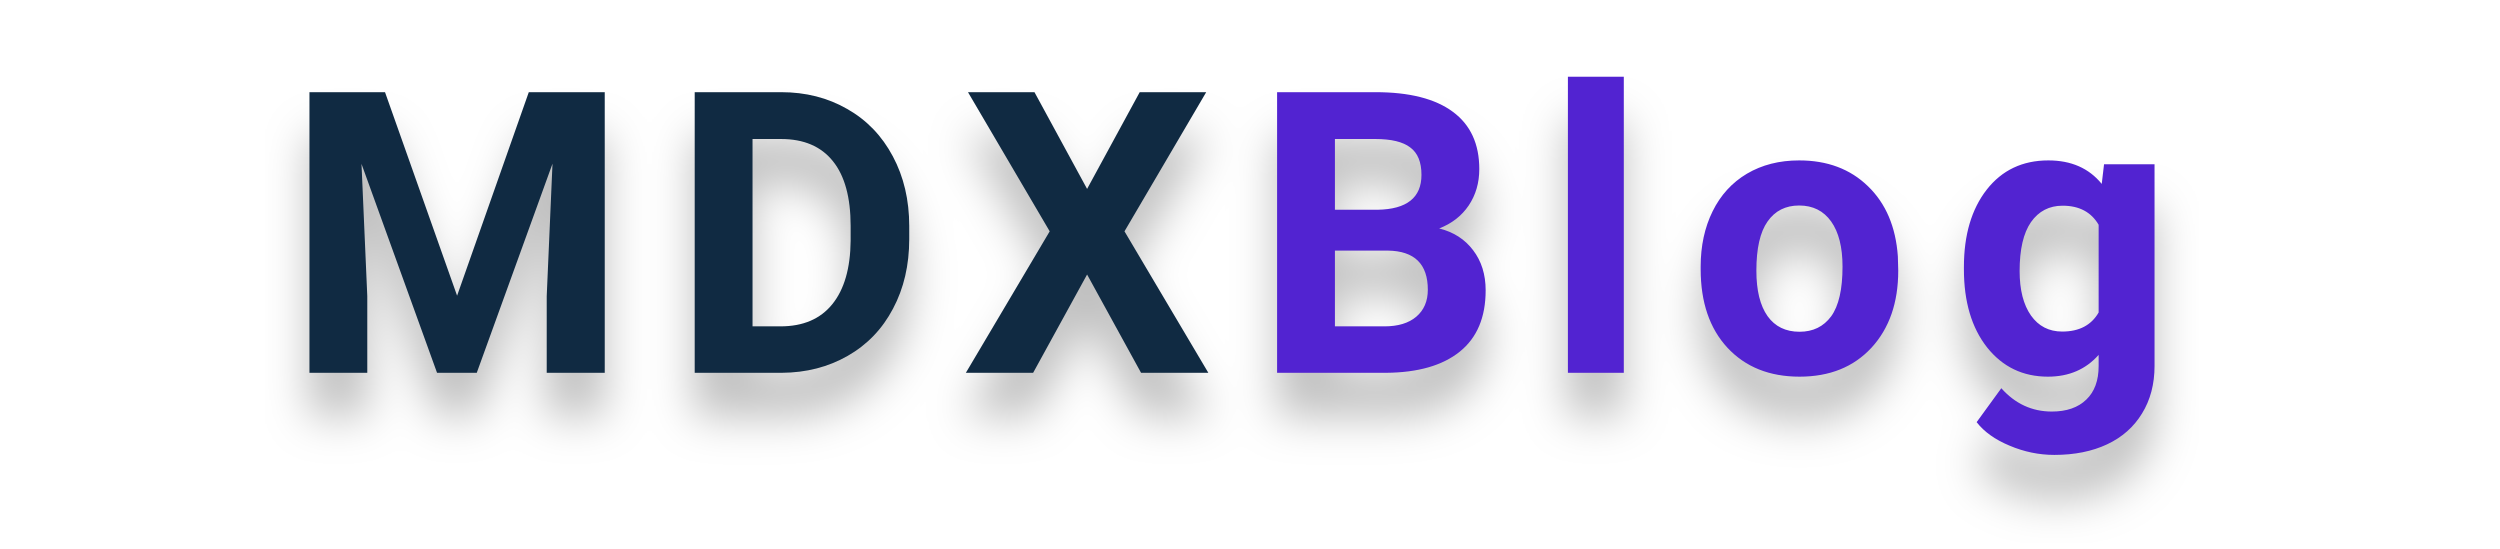
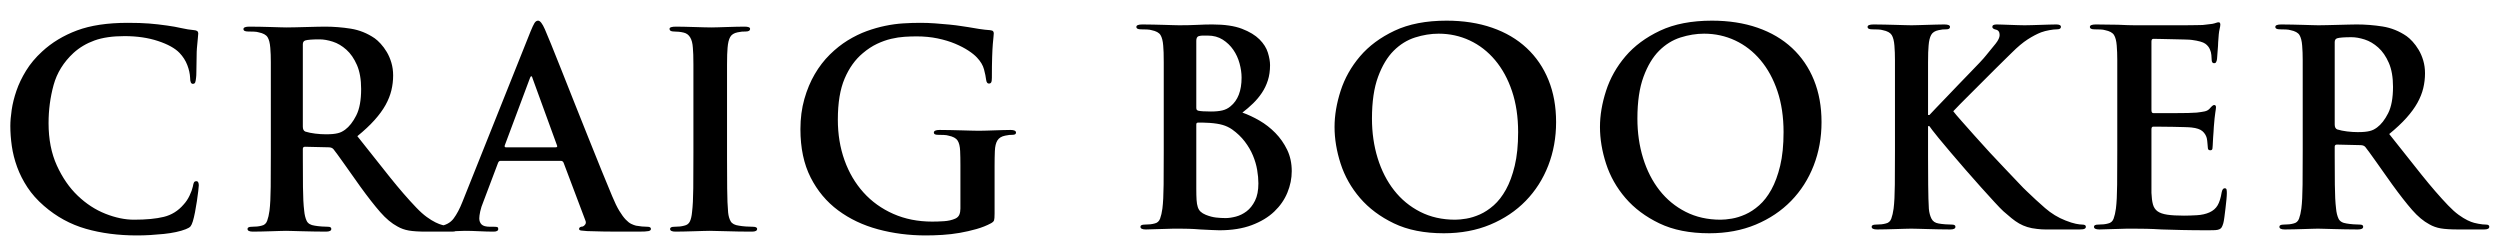
- <svg xmlns="http://www.w3.org/2000/svg" width="228" height="50" viewBox="0 0 228 50" fill="none">
-   <g filter="url(#filter0_d)">
-     <path d="M35.113 8.406L41.687 26.969L48.226 8.406H55.152V34H49.861V27.004L50.388 14.928L43.48 34H39.859L32.968 14.945L33.496 27.004V34H28.222V8.406H35.113ZM63.357 34V8.406H71.232C73.482 8.406 75.492 8.916 77.262 9.936C79.043 10.943 80.432 12.385 81.428 14.26C82.424 16.123 82.922 18.244 82.922 20.623V21.801C82.922 24.18 82.43 26.295 81.445 28.146C80.473 29.998 79.096 31.434 77.314 32.453C75.533 33.473 73.523 33.988 71.285 34H63.357ZM68.631 12.678V29.764H71.18C73.242 29.764 74.818 29.09 75.908 27.742C76.998 26.395 77.555 24.467 77.578 21.959V20.605C77.578 18.004 77.039 16.035 75.961 14.699C74.883 13.352 73.307 12.678 71.232 12.678H68.631ZM99.143 17.23L103.942 8.406H110.006L102.553 21.098L110.2 34H104.065L99.143 25.035L94.221 34H88.086L95.733 21.098L88.28 8.406H94.344L99.143 17.23Z" fill="#102A42" />
-     <path d="M116.471 34V8.406H125.436C128.542 8.406 130.897 9.004 132.503 10.199C134.108 11.383 134.911 13.123 134.911 15.42C134.911 16.674 134.589 17.781 133.944 18.742C133.3 19.691 132.403 20.389 131.255 20.834C132.567 21.162 133.598 21.824 134.348 22.82C135.11 23.816 135.491 25.035 135.491 26.477C135.491 28.938 134.706 30.801 133.136 32.066C131.565 33.332 129.327 33.977 126.421 34H116.471ZM121.745 22.855V29.764H126.263C127.505 29.764 128.471 29.471 129.163 28.885C129.866 28.287 130.218 27.467 130.218 26.424C130.218 24.08 129.005 22.891 126.579 22.855H121.745ZM121.745 19.129H125.647C128.307 19.082 129.638 18.021 129.638 15.947C129.638 14.787 129.298 13.955 128.618 13.451C127.95 12.935 126.889 12.678 125.436 12.678H121.745V19.129ZM148.091 34H142.993V7H148.091V34ZM155.101 24.314C155.101 22.428 155.464 20.746 156.191 19.27C156.918 17.793 157.961 16.65 159.32 15.842C160.691 15.033 162.279 14.629 164.084 14.629C166.65 14.629 168.742 15.414 170.359 16.984C171.988 18.555 172.896 20.688 173.084 23.383L173.119 24.684C173.119 27.602 172.304 29.945 170.675 31.715C169.046 33.473 166.861 34.352 164.119 34.352C161.377 34.352 159.185 33.473 157.545 31.715C155.916 29.957 155.101 27.566 155.101 24.543V24.314ZM160.181 24.684C160.181 26.488 160.521 27.871 161.201 28.832C161.88 29.781 162.853 30.256 164.119 30.256C165.349 30.256 166.31 29.787 167.002 28.85C167.693 27.9 168.039 26.389 168.039 24.314C168.039 22.545 167.693 21.174 167.002 20.201C166.31 19.229 165.337 18.742 164.084 18.742C162.841 18.742 161.88 19.229 161.201 20.201C160.521 21.162 160.181 22.656 160.181 24.684ZM179.109 24.35C179.109 21.432 179.801 19.082 181.184 17.301C182.578 15.52 184.453 14.629 186.809 14.629C188.895 14.629 190.518 15.344 191.678 16.773L191.889 14.98H196.494V33.367C196.494 35.031 196.113 36.478 195.352 37.709C194.602 38.94 193.541 39.877 192.17 40.522C190.799 41.166 189.193 41.488 187.354 41.488C185.959 41.488 184.6 41.207 183.275 40.645C181.951 40.094 180.949 39.379 180.27 38.5L182.52 35.406C183.785 36.824 185.32 37.533 187.125 37.533C188.473 37.533 189.521 37.17 190.271 36.443C191.021 35.728 191.396 34.709 191.396 33.385V32.365C190.225 33.69 188.684 34.352 186.773 34.352C184.488 34.352 182.637 33.461 181.219 31.68C179.812 29.887 179.109 27.514 179.109 24.561V24.35ZM184.189 24.719C184.189 26.441 184.535 27.795 185.227 28.779C185.918 29.752 186.867 30.238 188.074 30.238C189.621 30.238 190.729 29.658 191.396 28.498V20.5C190.717 19.34 189.621 18.76 188.109 18.76C186.891 18.76 185.93 19.258 185.227 20.254C184.535 21.25 184.189 22.738 184.189 24.719Z" fill="#5223D1" />
+ <svg xmlns="http://www.w3.org/2000/svg" width="242px" height="24px" viewBox="0 0 242 24" version="1.1">
+   <g id="Craig-Booker-Text-Logo" stroke="none" stroke-width="1" fill="none" fill-rule="evenodd">
+     <g id="Group-Copy-3" transform="translate(1, 2)" fill="#000000" fill-rule="nonzero">
+       <path d="M12.259,20.79 C12.679,20.79 13.112,20.777 13.558,20.751 C14.004,20.724 14.438,20.689 14.857,20.646 C15.277,20.602 15.671,20.541 16.039,20.462 C16.406,20.383 16.721,20.291 16.984,20.186 C17.211,20.099 17.364,20.007 17.443,19.911 C17.522,19.814 17.596,19.652 17.666,19.425 C17.736,19.198 17.806,18.904 17.876,18.546 C17.946,18.187 18.008,17.828 18.06,17.469 C18.113,17.111 18.156,16.787 18.191,16.498 C18.226,16.209 18.244,16.021 18.244,15.934 C18.244,15.829 18.226,15.737 18.191,15.658 C18.156,15.579 18.095,15.54 18.008,15.54 C17.902,15.54 17.828,15.575 17.784,15.645 C17.741,15.715 17.701,15.855 17.666,16.065 C17.614,16.31 17.509,16.599 17.351,16.931 C17.194,17.264 17.001,17.552 16.774,17.797 C16.249,18.41 15.61,18.808 14.857,18.992 C14.105,19.176 13.143,19.267 11.97,19.267 C11.095,19.267 10.172,19.075 9.201,18.69 C8.229,18.305 7.337,17.723 6.523,16.944 C5.709,16.166 5.036,15.19 4.502,14.018 C3.968,12.845 3.701,11.48 3.701,9.922 C3.701,8.645 3.863,7.416 4.187,6.234 C4.511,5.053 5.154,4.016 6.116,3.124 C6.694,2.599 7.372,2.196 8.151,1.916 C8.929,1.636 9.896,1.496 11.051,1.496 C12.259,1.496 13.339,1.654 14.293,1.969 C15.247,2.284 15.943,2.669 16.38,3.124 C16.712,3.474 16.962,3.863 17.128,4.292 C17.294,4.721 17.386,5.136 17.404,5.539 C17.404,5.924 17.491,6.116 17.666,6.116 C17.789,6.116 17.867,6.064 17.902,5.959 C17.938,5.854 17.964,5.705 17.981,5.513 C17.999,5.39 18.008,5.215 18.008,4.987 C18.008,4.742 18.012,4.489 18.021,4.226 C18.029,3.964 18.034,3.692 18.034,3.413 C18.034,3.132 18.043,2.888 18.06,2.678 C18.095,2.223 18.126,1.894 18.152,1.693 C18.178,1.492 18.191,1.339 18.191,1.234 C18.191,1.041 18.06,0.936 17.797,0.919 C17.395,0.884 16.984,0.818 16.564,0.722 C16.144,0.626 15.68,0.542 15.172,0.472 C14.56,0.385 13.978,0.319 13.427,0.276 C12.876,0.232 12.189,0.21 11.366,0.21 C9.406,0.21 7.77,0.455 6.457,0.945 C5.145,1.435 4.016,2.118 3.071,2.993 C2.441,3.57 1.925,4.187 1.522,4.843 C1.12,5.499 0.809,6.147 0.591,6.786 C0.372,7.424 0.219,8.041 0.131,8.636 C0.044,9.231 0,9.748 0,10.185 C0,10.815 0.048,11.467 0.144,12.141 C0.241,12.814 0.411,13.488 0.656,14.162 C0.901,14.836 1.234,15.492 1.654,16.131 C2.074,16.769 2.607,17.369 3.255,17.929 C4.463,18.979 5.814,19.718 7.311,20.147 C8.807,20.576 10.456,20.79 12.259,20.79 Z M42.778,20.422 C43.111,20.422 43.277,20.335 43.277,20.16 C43.277,20.02 43.172,19.95 42.962,19.95 C42.752,19.95 42.507,19.924 42.227,19.871 C42.122,19.854 41.982,19.823 41.807,19.779 C41.632,19.736 41.417,19.652 41.164,19.53 C40.91,19.407 40.626,19.233 40.311,19.005 C39.996,18.777 39.654,18.471 39.287,18.086 C38.499,17.264 37.646,16.279 36.727,15.133 C35.809,13.987 34.763,12.67 33.591,11.182 C34.256,10.64 34.811,10.119 35.257,9.621 C35.704,9.122 36.058,8.636 36.321,8.164 C36.583,7.691 36.771,7.219 36.885,6.746 C36.999,6.274 37.056,5.793 37.056,5.303 C37.056,4.865 36.999,4.454 36.885,4.069 C36.771,3.684 36.622,3.338 36.439,3.032 C36.255,2.726 36.058,2.459 35.848,2.231 C35.638,2.004 35.446,1.829 35.271,1.706 C34.553,1.216 33.779,0.906 32.947,0.774 C32.116,0.643 31.281,0.578 30.441,0.578 C30.231,0.578 29.964,0.582 29.64,0.591 C29.316,0.599 28.975,0.608 28.616,0.617 C28.257,0.626 27.912,0.634 27.579,0.643 C27.247,0.652 26.967,0.656 26.739,0.656 C26.599,0.656 26.398,0.652 26.136,0.643 C25.873,0.634 25.58,0.626 25.256,0.617 C24.932,0.608 24.587,0.599 24.219,0.591 C23.852,0.582 23.493,0.578 23.143,0.578 C22.758,0.578 22.566,0.656 22.566,0.814 C22.566,0.971 22.714,1.05 23.012,1.05 C23.204,1.05 23.397,1.054 23.589,1.063 C23.782,1.072 23.931,1.094 24.036,1.129 C24.473,1.216 24.762,1.374 24.902,1.601 C25.042,1.829 25.129,2.17 25.164,2.625 C25.182,2.835 25.195,3.058 25.204,3.294 C25.211,3.483 25.215,3.726 25.216,4.021 L25.217,12.81 C25.217,14.018 25.212,15.111 25.204,16.091 C25.195,17.071 25.156,17.841 25.086,18.401 C25.033,18.786 24.959,19.11 24.862,19.372 C24.766,19.635 24.587,19.793 24.324,19.845 C24.202,19.88 24.062,19.906 23.904,19.924 C23.747,19.941 23.572,19.95 23.379,19.95 C23.099,19.95 22.959,20.02 22.959,20.16 C22.959,20.335 23.134,20.422 23.484,20.422 C23.747,20.422 24.04,20.418 24.364,20.409 C24.687,20.401 24.998,20.392 25.296,20.383 C25.593,20.374 25.869,20.366 26.122,20.357 C26.376,20.348 26.564,20.344 26.687,20.344 C26.792,20.344 26.98,20.348 27.251,20.357 C27.522,20.366 27.837,20.374 28.196,20.383 C28.555,20.392 28.94,20.401 29.351,20.409 C29.762,20.418 30.161,20.422 30.546,20.422 C30.896,20.422 31.071,20.335 31.071,20.16 C31.071,20.02 30.966,19.95 30.756,19.95 C30.598,19.95 30.392,19.941 30.139,19.924 C29.885,19.906 29.662,19.88 29.469,19.845 C29.067,19.793 28.804,19.635 28.682,19.372 C28.559,19.11 28.481,18.786 28.446,18.401 C28.376,17.841 28.336,17.071 28.327,16.091 C28.32,15.251 28.316,14.321 28.315,13.301 L28.314,12.416 C28.314,12.276 28.384,12.206 28.524,12.206 L30.808,12.259 C31.018,12.259 31.176,12.32 31.281,12.443 C31.368,12.547 31.504,12.727 31.687,12.981 C31.871,13.234 32.081,13.527 32.317,13.86 C32.554,14.193 32.807,14.551 33.079,14.936 C33.35,15.321 33.617,15.697 33.879,16.065 C34.614,17.08 35.257,17.902 35.809,18.532 C36.36,19.163 36.916,19.626 37.476,19.924 C37.808,20.116 38.176,20.247 38.578,20.317 C38.981,20.387 39.549,20.422 40.284,20.422 L42.778,20.422 Z M30.546,10.999 C30.213,10.999 29.867,10.977 29.509,10.933 C29.15,10.889 28.831,10.824 28.551,10.736 C28.393,10.666 28.314,10.509 28.314,10.264 L28.314,2.284 C28.314,2.091 28.393,1.969 28.551,1.916 C28.778,1.846 29.242,1.811 29.942,1.811 C30.327,1.811 30.751,1.886 31.215,2.034 C31.679,2.183 32.116,2.441 32.527,2.809 C32.939,3.176 33.28,3.671 33.551,4.292 C33.822,4.913 33.958,5.688 33.958,6.615 C33.958,7.7 33.801,8.553 33.486,9.174 C33.171,9.796 32.812,10.255 32.409,10.553 C32.287,10.64 32.173,10.71 32.068,10.762 C31.963,10.815 31.841,10.859 31.701,10.894 C31.561,10.929 31.399,10.955 31.215,10.973 C31.031,10.99 30.808,10.999 30.546,10.999 Z M60.802,20.422 C61.292,20.422 61.616,20.405 61.774,20.37 C61.931,20.335 62.01,20.265 62.01,20.16 C62.01,20.02 61.896,19.95 61.669,19.95 C61.511,19.95 61.336,19.941 61.144,19.924 C60.951,19.906 60.759,19.88 60.566,19.845 C60.426,19.81 60.273,19.753 60.107,19.674 C59.94,19.596 59.761,19.456 59.569,19.254 C59.376,19.053 59.17,18.773 58.952,18.414 C58.733,18.056 58.501,17.579 58.256,16.984 C57.976,16.319 57.635,15.492 57.232,14.503 C56.83,13.514 56.405,12.46 55.959,11.34 C55.513,10.22 55.062,9.091 54.607,7.954 C54.152,6.816 53.732,5.758 53.347,4.777 C52.962,3.797 52.625,2.958 52.337,2.257 C52.048,1.558 51.851,1.085 51.746,0.84 C51.501,0.28 51.282,0 51.09,0 C50.95,0 50.832,0.079 50.735,0.236 C50.639,0.394 50.512,0.665 50.355,1.05 L43.766,17.535 C43.504,18.2 43.219,18.738 42.913,19.149 C42.607,19.561 42.147,19.81 41.535,19.898 C41.43,19.915 41.299,19.928 41.141,19.937 C40.984,19.946 40.844,19.95 40.721,19.95 C40.511,19.95 40.406,20.02 40.406,20.16 C40.406,20.335 40.572,20.422 40.905,20.422 C41.237,20.422 41.574,20.418 41.915,20.409 C42.257,20.401 42.572,20.392 42.86,20.383 C43.149,20.374 43.394,20.366 43.595,20.357 C43.797,20.348 43.932,20.344 44.002,20.344 C44.405,20.344 44.864,20.357 45.38,20.383 C45.897,20.409 46.365,20.422 46.785,20.422 C47.082,20.422 47.231,20.335 47.231,20.16 C47.231,20.073 47.205,20.016 47.152,19.989 C47.1,19.963 46.995,19.95 46.837,19.95 L46.444,19.95 C46.041,19.95 45.765,19.876 45.617,19.727 C45.468,19.578 45.394,19.381 45.394,19.136 C45.394,18.979 45.424,18.756 45.485,18.467 C45.547,18.178 45.647,17.867 45.787,17.535 L47.205,13.781 C47.257,13.641 47.336,13.571 47.441,13.571 L53.295,13.571 C53.417,13.571 53.505,13.633 53.557,13.755 L55.657,19.32 C55.727,19.477 55.727,19.609 55.657,19.714 C55.587,19.819 55.509,19.889 55.421,19.924 C55.176,19.941 55.054,20.02 55.054,20.16 C55.054,20.247 55.124,20.3 55.264,20.317 C55.404,20.335 55.596,20.352 55.841,20.37 C56.891,20.405 57.862,20.422 58.755,20.422 L60.802,20.422 L60.802,20.422 Z M52.796,12.259 L47.966,12.259 C47.861,12.259 47.826,12.197 47.861,12.075 L50.276,5.617 C50.294,5.565 50.315,5.513 50.342,5.46 C50.368,5.407 50.399,5.381 50.434,5.381 C50.469,5.381 50.495,5.407 50.512,5.46 C50.53,5.513 50.547,5.565 50.565,5.617 L52.927,12.101 C52.962,12.206 52.919,12.259 52.796,12.259 Z M71.792,20.422 C72.124,20.422 72.29,20.335 72.29,20.16 C72.29,20.02 72.15,19.95 71.87,19.95 C71.678,19.95 71.455,19.941 71.201,19.924 C70.947,19.906 70.724,19.88 70.532,19.845 C70.129,19.793 69.862,19.652 69.731,19.425 C69.6,19.198 69.517,18.909 69.482,18.559 C69.429,17.999 69.399,17.22 69.39,16.223 C69.382,15.367 69.378,14.41 69.377,13.349 L69.377,4.253 C69.377,3.85 69.381,3.531 69.39,3.294 C69.399,3.058 69.412,2.835 69.429,2.625 C69.464,2.17 69.547,1.824 69.679,1.588 C69.81,1.352 70.05,1.199 70.4,1.129 C70.558,1.094 70.694,1.072 70.807,1.063 C70.921,1.054 71.048,1.05 71.188,1.05 C71.468,1.05 71.608,0.963 71.608,0.787 C71.608,0.647 71.424,0.578 71.057,0.578 C70.812,0.578 70.536,0.582 70.23,0.591 C69.924,0.599 69.622,0.608 69.324,0.617 C69.027,0.626 68.747,0.634 68.484,0.643 C68.222,0.652 68.012,0.656 67.854,0.656 C67.662,0.656 67.421,0.652 67.132,0.643 C66.844,0.634 66.542,0.626 66.227,0.617 C65.912,0.608 65.597,0.599 65.282,0.591 C64.967,0.582 64.687,0.578 64.442,0.578 C64.022,0.578 63.812,0.647 63.812,0.787 C63.812,0.963 63.952,1.05 64.232,1.05 C64.389,1.05 64.551,1.059 64.717,1.076 C64.884,1.094 65.037,1.12 65.177,1.155 C65.719,1.278 66.017,1.768 66.069,2.625 C66.087,2.835 66.1,3.058 66.109,3.294 C66.117,3.531 66.122,3.85 66.122,4.253 L66.122,12.81 C66.122,14.088 66.117,15.221 66.109,16.209 C66.1,17.198 66.06,17.973 65.99,18.532 C65.955,18.918 65.885,19.219 65.78,19.438 C65.675,19.657 65.492,19.793 65.229,19.845 C65.107,19.88 64.967,19.906 64.809,19.924 C64.652,19.941 64.477,19.95 64.284,19.95 C64.004,19.95 63.864,20.02 63.864,20.16 C63.864,20.335 64.039,20.422 64.389,20.422 C64.652,20.422 64.945,20.418 65.269,20.409 C65.592,20.401 65.907,20.392 66.214,20.383 C66.52,20.374 66.804,20.366 67.067,20.357 C67.329,20.348 67.539,20.344 67.697,20.344 C68.047,20.344 68.598,20.357 69.35,20.383 C70.103,20.409 70.917,20.422 71.792,20.422 Z M88.608,20.79 C89.116,20.79 89.654,20.773 90.223,20.738 C90.792,20.703 91.352,20.637 91.903,20.541 C92.454,20.444 92.992,20.322 93.517,20.173 C94.042,20.024 94.515,19.836 94.935,19.609 C95.092,19.521 95.188,19.429 95.223,19.333 C95.258,19.237 95.276,19.014 95.276,18.664 L95.276,14.018 L95.276,14.018 C95.276,13.492 95.285,13.029 95.302,12.626 C95.32,12.171 95.403,11.826 95.552,11.589 C95.7,11.353 95.95,11.2 96.3,11.13 C96.457,11.095 96.588,11.073 96.693,11.064 C96.798,11.056 96.903,11.051 97.008,11.051 C97.236,11.051 97.35,10.981 97.35,10.841 C97.35,10.666 97.175,10.579 96.825,10.579 C96.615,10.579 96.374,10.583 96.103,10.592 C95.832,10.601 95.556,10.609 95.276,10.618 C94.996,10.627 94.725,10.636 94.462,10.644 C94.2,10.653 93.963,10.658 93.753,10.658 C93.561,10.658 93.316,10.653 93.018,10.644 C92.721,10.636 92.402,10.627 92.06,10.618 C91.719,10.609 91.365,10.601 90.997,10.592 C90.63,10.583 90.28,10.579 89.947,10.579 C89.58,10.579 89.396,10.666 89.396,10.841 C89.396,10.981 89.527,11.051 89.79,11.051 C89.982,11.051 90.175,11.056 90.367,11.064 C90.56,11.073 90.708,11.095 90.813,11.13 C91.251,11.217 91.544,11.375 91.693,11.602 C91.842,11.83 91.925,12.171 91.942,12.626 C91.96,13.029 91.968,13.484 91.968,13.991 L91.968,18.191 C91.968,18.419 91.933,18.616 91.863,18.782 C91.793,18.948 91.662,19.075 91.47,19.163 C91.155,19.302 90.792,19.386 90.38,19.412 C89.969,19.438 89.588,19.451 89.238,19.451 C87.856,19.451 86.6,19.202 85.472,18.703 C84.343,18.204 83.38,17.513 82.584,16.629 C81.788,15.746 81.175,14.704 80.747,13.506 C80.318,12.307 80.103,10.999 80.103,9.581 C80.103,7.954 80.322,6.628 80.76,5.604 C81.197,4.581 81.783,3.763 82.518,3.15 C82.973,2.765 83.433,2.463 83.897,2.244 C84.36,2.026 84.815,1.864 85.262,1.759 C85.708,1.654 86.137,1.588 86.548,1.562 C86.959,1.536 87.348,1.522 87.716,1.522 C88.451,1.522 89.133,1.588 89.763,1.719 C90.393,1.851 90.958,2.021 91.457,2.231 C91.955,2.441 92.384,2.664 92.743,2.901 C93.102,3.137 93.377,3.36 93.57,3.57 C93.92,3.938 94.147,4.318 94.252,4.712 C94.357,5.106 94.427,5.451 94.462,5.749 C94.497,5.976 94.585,6.09 94.725,6.09 C94.83,6.09 94.904,6.051 94.948,5.972 C94.992,5.893 95.013,5.749 95.013,5.539 C95.013,4.716 95.022,4.043 95.04,3.518 C95.057,2.993 95.079,2.572 95.105,2.257 C95.132,1.942 95.153,1.711 95.171,1.562 C95.188,1.413 95.197,1.304 95.197,1.234 C95.197,1.146 95.175,1.076 95.132,1.024 C95.088,0.971 94.987,0.936 94.83,0.919 C94.532,0.901 94.182,0.862 93.78,0.801 C93.377,0.739 93.036,0.682 92.756,0.63 C92.616,0.613 92.384,0.578 92.06,0.525 C91.737,0.472 91.356,0.424 90.918,0.381 C90.481,0.337 90.017,0.297 89.527,0.263 C89.037,0.228 88.565,0.21 88.11,0.21 C87.55,0.21 86.99,0.228 86.43,0.263 C85.87,0.297 85.292,0.376 84.697,0.499 C84.102,0.621 83.503,0.792 82.899,1.011 C82.295,1.229 81.678,1.531 81.048,1.916 C80.453,2.284 79.88,2.739 79.329,3.281 C78.778,3.824 78.292,4.454 77.872,5.171 C77.452,5.889 77.115,6.694 76.862,7.586 C76.608,8.479 76.481,9.45 76.481,10.5 C76.481,12.32 76.809,13.877 77.465,15.172 C78.122,16.468 79.01,17.531 80.13,18.362 C81.25,19.193 82.54,19.806 84.002,20.199 C85.463,20.593 86.998,20.79 88.608,20.79 Z" id="CRAIG" />
+       <path d="M117.032,20.291 C118.24,20.291 119.286,20.125 120.169,19.793 C121.053,19.46 121.779,19.023 122.348,18.48 C122.917,17.938 123.341,17.325 123.621,16.642 C123.901,15.96 124.041,15.269 124.041,14.569 C124.041,13.799 123.892,13.107 123.595,12.495 C123.297,11.883 122.917,11.34 122.453,10.867 C121.989,10.395 121.478,9.997 120.918,9.673 C120.358,9.349 119.806,9.091 119.264,8.899 C119.631,8.619 119.977,8.321 120.301,8.006 C120.624,7.691 120.909,7.35 121.154,6.982 C121.399,6.615 121.591,6.213 121.731,5.775 C121.871,5.338 121.941,4.848 121.941,4.305 C121.941,3.955 121.871,3.553 121.731,3.098 C121.591,2.643 121.32,2.214 120.918,1.811 C120.515,1.409 119.951,1.067 119.224,0.787 C118.498,0.507 117.54,0.367 116.35,0.367 C115.895,0.367 115.409,0.381 114.893,0.407 C114.377,0.433 113.795,0.446 113.147,0.446 C113.007,0.446 112.811,0.442 112.557,0.433 C112.303,0.424 112.014,0.416 111.691,0.407 C111.367,0.398 111.021,0.389 110.654,0.381 C110.286,0.372 109.927,0.367 109.578,0.367 C109.192,0.367 109,0.446 109,0.604 C109,0.761 109.149,0.84 109.446,0.84 C109.639,0.84 109.831,0.844 110.024,0.853 C110.216,0.862 110.365,0.884 110.47,0.919 C110.907,1.006 111.196,1.164 111.336,1.391 C111.476,1.619 111.564,1.96 111.599,2.415 C111.616,2.625 111.629,2.848 111.638,3.084 C111.647,3.321 111.651,3.64 111.651,4.043 L111.651,12.6 C111.651,13.807 111.647,14.901 111.638,15.881 C111.629,16.861 111.59,17.631 111.52,18.191 C111.468,18.576 111.393,18.9 111.297,19.163 C111.201,19.425 111.021,19.582 110.759,19.635 C110.636,19.67 110.496,19.696 110.339,19.714 C110.181,19.731 110.006,19.74 109.814,19.74 C109.534,19.74 109.394,19.81 109.394,19.95 C109.394,20.125 109.569,20.212 109.919,20.212 C110.181,20.212 110.474,20.204 110.798,20.186 C111.122,20.169 111.433,20.16 111.73,20.16 C112.045,20.142 112.334,20.134 112.596,20.134 L113.226,20.134 L113.226,20.134 C113.419,20.134 113.694,20.138 114.053,20.147 C114.412,20.156 114.793,20.177 115.195,20.212 C115.58,20.23 115.943,20.247 116.284,20.265 C116.626,20.282 116.875,20.291 117.032,20.291 Z M116.219,8.794 C115.624,8.794 115.213,8.768 114.985,8.715 C114.933,8.697 114.889,8.671 114.854,8.636 C114.819,8.601 114.801,8.531 114.801,8.426 L114.801,1.942 C114.801,1.698 114.88,1.549 115.037,1.496 C115.177,1.461 115.309,1.444 115.431,1.444 L115.904,1.444 L115.904,1.444 C116.464,1.444 116.949,1.575 117.361,1.837 C117.772,2.1 118.113,2.428 118.384,2.822 C118.656,3.216 118.857,3.653 118.988,4.134 C119.119,4.616 119.185,5.075 119.185,5.513 C119.185,6.79 118.826,7.718 118.109,8.295 C117.881,8.488 117.619,8.619 117.321,8.689 C117.024,8.759 116.656,8.794 116.219,8.794 Z M117.636,19.11 C117.339,19.11 117.032,19.093 116.718,19.058 C116.403,19.023 116.07,18.935 115.72,18.795 C115.51,18.707 115.344,18.607 115.221,18.493 C115.099,18.379 115.007,18.231 114.946,18.047 C114.884,17.863 114.845,17.631 114.828,17.351 C114.81,17.071 114.801,16.712 114.801,16.275 L114.801,10.054 C114.801,9.931 114.854,9.87 114.959,9.87 L115.484,9.87 L115.484,9.87 C115.641,9.87 115.843,9.879 116.088,9.896 C116.595,9.931 117.015,9.997 117.347,10.093 C117.68,10.189 117.986,10.334 118.266,10.526 C118.756,10.876 119.168,11.27 119.5,11.707 C119.832,12.145 120.095,12.596 120.287,13.059 C120.48,13.523 120.616,13.987 120.694,14.451 C120.773,14.914 120.812,15.348 120.812,15.75 C120.812,16.433 120.703,16.992 120.484,17.43 C120.266,17.867 119.994,18.209 119.671,18.454 C119.347,18.699 119.001,18.869 118.634,18.966 C118.266,19.062 117.934,19.11 117.636,19.11 Z M138.762,20.58 C140.425,20.58 141.926,20.3 143.264,19.74 C144.603,19.18 145.745,18.414 146.69,17.443 C147.635,16.472 148.361,15.334 148.869,14.031 C149.376,12.727 149.63,11.322 149.63,9.818 C149.63,8.312 149.385,6.956 148.895,5.749 C148.405,4.541 147.701,3.509 146.782,2.651 C145.863,1.794 144.748,1.137 143.435,0.682 C142.123,0.228 140.653,0 139.025,0 C137.048,0 135.372,0.324 133.998,0.971 C132.624,1.619 131.509,2.446 130.651,3.452 C129.794,4.458 129.168,5.569 128.774,6.786 C128.381,8.002 128.184,9.17 128.184,10.29 C128.184,11.445 128.381,12.631 128.774,13.847 C129.168,15.063 129.794,16.17 130.651,17.168 C131.509,18.165 132.602,18.983 133.933,19.622 C135.262,20.261 136.873,20.58 138.762,20.58 Z M139.865,19.267 C138.605,19.267 137.476,19.014 136.479,18.506 C135.481,17.999 134.637,17.303 133.946,16.419 C133.254,15.536 132.725,14.499 132.357,13.309 C131.99,12.119 131.806,10.841 131.806,9.476 C131.806,7.849 132.003,6.501 132.397,5.434 C132.791,4.366 133.294,3.526 133.906,2.914 C134.519,2.301 135.21,1.873 135.98,1.627 C136.75,1.383 137.511,1.26 138.264,1.26 C139.331,1.26 140.333,1.479 141.269,1.916 C142.206,2.354 143.024,2.988 143.724,3.819 C144.424,4.651 144.971,5.652 145.364,6.825 C145.758,7.997 145.955,9.319 145.955,10.789 C145.955,12.049 145.846,13.134 145.627,14.044 C145.408,14.954 145.124,15.724 144.774,16.354 C144.424,16.984 144.03,17.491 143.593,17.876 C143.155,18.261 142.709,18.554 142.254,18.756 C141.799,18.957 141.361,19.093 140.941,19.163 C140.521,19.233 140.162,19.267 139.865,19.267 Z M164.456,20.58 C166.119,20.58 167.619,20.3 168.958,19.74 C170.297,19.18 171.439,18.414 172.384,17.443 C173.329,16.472 174.055,15.334 174.562,14.031 C175.07,12.727 175.324,11.322 175.324,9.818 C175.324,8.312 175.079,6.956 174.589,5.749 C174.099,4.541 173.394,3.509 172.476,2.651 C171.557,1.794 170.441,1.137 169.129,0.682 C167.816,0.228 166.346,0 164.719,0 C162.741,0 161.066,0.324 159.692,0.971 C158.318,1.619 157.202,2.446 156.345,3.452 C155.488,4.458 154.862,5.569 154.468,6.786 C154.074,8.002 153.877,9.17 153.877,10.29 C153.877,11.445 154.074,12.631 154.468,13.847 C154.862,15.063 155.488,16.17 156.345,17.168 C157.202,18.165 158.296,18.983 159.626,19.622 C160.956,20.261 162.566,20.58 164.456,20.58 Z M165.559,19.267 C164.299,19.267 163.17,19.014 162.173,18.506 C161.175,17.999 160.331,17.303 159.639,16.419 C158.948,15.536 158.419,14.499 158.051,13.309 C157.684,12.119 157.5,10.841 157.5,9.476 C157.5,7.849 157.697,6.501 158.091,5.434 C158.484,4.366 158.988,3.526 159.6,2.914 C160.213,2.301 160.904,1.873 161.674,1.627 C162.444,1.383 163.205,1.26 163.958,1.26 C165.025,1.26 166.027,1.479 166.963,1.916 C167.899,2.354 168.718,2.988 169.417,3.819 C170.118,4.651 170.664,5.652 171.058,6.825 C171.452,7.997 171.649,9.319 171.649,10.789 C171.649,12.049 171.539,13.134 171.321,14.044 C171.102,14.954 170.817,15.724 170.468,16.354 C170.118,16.984 169.724,17.491 169.286,17.876 C168.849,18.261 168.403,18.554 167.947,18.756 C167.493,18.957 167.055,19.093 166.635,19.163 C166.215,19.233 165.856,19.267 165.559,19.267 Z M200.282,20.212 C200.528,20.212 200.694,20.191 200.781,20.147 C200.869,20.103 200.912,20.038 200.912,19.95 C200.912,19.81 200.799,19.74 200.571,19.74 C200.414,19.74 200.204,19.714 199.941,19.661 C199.679,19.609 199.346,19.504 198.944,19.346 C198.226,19.066 197.566,18.664 196.962,18.139 C196.358,17.614 195.768,17.071 195.19,16.511 C195.015,16.354 194.744,16.078 194.376,15.684 C194.009,15.291 193.584,14.844 193.103,14.346 C192.622,13.847 192.119,13.313 191.594,12.744 C191.069,12.176 190.574,11.629 190.111,11.104 C189.647,10.579 189.231,10.111 188.864,9.699 C188.496,9.288 188.234,8.977 188.076,8.768 C188.216,8.61 188.439,8.378 188.746,8.072 L189.231,7.586 C189.402,7.416 189.581,7.236 189.769,7.048 L191.744,5.074 C191.871,4.946 191.996,4.821 192.119,4.699 C192.486,4.331 192.814,4.008 193.103,3.728 C193.392,3.447 193.606,3.237 193.746,3.098 C194.306,2.538 194.818,2.109 195.282,1.811 C195.746,1.514 196.179,1.286 196.581,1.129 C196.826,1.041 197.093,0.971 197.382,0.919 C197.671,0.866 197.911,0.84 198.104,0.84 C198.366,0.84 198.498,0.761 198.498,0.604 C198.498,0.446 198.349,0.367 198.051,0.367 C197.841,0.367 197.605,0.372 197.343,0.381 C197.08,0.389 196.804,0.398 196.516,0.407 C196.227,0.416 195.951,0.424 195.689,0.433 C195.426,0.442 195.19,0.446 194.98,0.446 C194.805,0.446 194.591,0.442 194.337,0.433 C194.083,0.424 193.825,0.416 193.562,0.407 C193.3,0.398 193.055,0.389 192.827,0.381 C192.6,0.372 192.416,0.367 192.276,0.367 C191.996,0.367 191.856,0.446 191.856,0.604 C191.856,0.726 191.97,0.814 192.197,0.866 C192.442,0.919 192.565,1.094 192.565,1.391 C192.565,1.619 192.438,1.894 192.184,2.218 C191.931,2.542 191.62,2.922 191.252,3.36 C191.13,3.518 190.929,3.745 190.649,4.043 C190.369,4.34 190.049,4.673 189.691,5.04 C189.332,5.407 188.956,5.797 188.562,6.208 C188.168,6.619 187.787,7.018 187.42,7.402 C187.053,7.787 186.72,8.133 186.423,8.439 C186.125,8.746 185.906,8.977 185.766,9.135 L185.635,9.135 L185.635,4.043 C185.635,3.64 185.639,3.321 185.648,3.084 C185.657,2.848 185.67,2.625 185.688,2.415 C185.722,1.96 185.806,1.614 185.937,1.378 C186.068,1.142 186.309,0.989 186.659,0.919 C186.816,0.884 186.943,0.862 187.039,0.853 C187.136,0.844 187.254,0.84 187.394,0.84 C187.639,0.84 187.761,0.761 187.761,0.604 C187.761,0.446 187.577,0.367 187.21,0.367 C186.982,0.367 186.72,0.372 186.423,0.381 C186.125,0.389 185.823,0.398 185.517,0.407 C185.211,0.416 184.926,0.424 184.664,0.433 C184.401,0.442 184.191,0.446 184.034,0.446 C183.876,0.446 183.662,0.442 183.391,0.433 C183.119,0.424 182.817,0.416 182.485,0.407 C182.153,0.398 181.803,0.389 181.435,0.381 C181.067,0.372 180.709,0.367 180.359,0.367 C179.974,0.367 179.781,0.446 179.781,0.604 C179.781,0.761 179.93,0.84 180.227,0.84 C180.42,0.84 180.613,0.844 180.805,0.853 C180.998,0.862 181.146,0.884 181.251,0.919 C181.689,1.006 181.977,1.164 182.118,1.391 C182.257,1.619 182.345,1.96 182.38,2.415 C182.398,2.625 182.411,2.848 182.419,3.084 C182.426,3.273 182.431,3.516 182.432,3.811 L182.433,12.6 C182.433,13.807 182.428,14.901 182.419,15.881 C182.411,16.861 182.371,17.631 182.301,18.191 C182.249,18.576 182.174,18.9 182.078,19.163 C181.982,19.425 181.803,19.582 181.54,19.635 C181.417,19.67 181.278,19.696 181.12,19.714 C180.963,19.731 180.787,19.74 180.595,19.74 C180.315,19.74 180.175,19.81 180.175,19.95 C180.175,20.125 180.35,20.212 180.7,20.212 C180.963,20.212 181.256,20.208 181.579,20.199 C181.903,20.191 182.218,20.182 182.524,20.173 C182.831,20.164 183.115,20.156 183.377,20.147 C183.64,20.138 183.85,20.134 184.007,20.134 C184.165,20.134 184.384,20.138 184.664,20.147 C184.944,20.156 185.254,20.164 185.596,20.173 C185.937,20.182 186.296,20.191 186.672,20.199 C187.048,20.208 187.42,20.212 187.787,20.212 C188.12,20.212 188.286,20.125 188.286,19.95 C188.286,19.81 188.173,19.74 187.945,19.74 C187.77,19.74 187.56,19.731 187.315,19.714 C187.07,19.696 186.851,19.67 186.659,19.635 C186.326,19.582 186.094,19.425 185.963,19.163 C185.832,18.9 185.749,18.585 185.714,18.218 C185.679,17.657 185.657,16.883 185.648,15.894 C185.641,15.07 185.637,14.171 185.635,13.195 L185.635,10.211 L185.766,10.211 L186.055,10.605 C186.143,10.727 186.348,10.986 186.672,11.379 C186.996,11.773 187.381,12.232 187.827,12.758 C188.273,13.283 188.754,13.842 189.271,14.438 C189.787,15.033 190.286,15.597 190.767,16.131 C191.248,16.664 191.681,17.141 192.066,17.561 C192.451,17.981 192.74,18.279 192.933,18.454 C193.213,18.699 193.475,18.922 193.72,19.123 C193.965,19.324 194.21,19.495 194.455,19.635 C194.7,19.775 194.963,19.889 195.243,19.976 C195.523,20.064 195.838,20.125 196.188,20.16 C196.468,20.195 196.739,20.212 197.001,20.212 L200.282,20.212 Z M212.799,20.291 C213.044,20.291 213.249,20.287 213.416,20.278 C213.582,20.269 213.718,20.243 213.822,20.199 C213.928,20.156 214.006,20.09 214.059,20.003 C214.111,19.915 214.164,19.784 214.216,19.609 C214.251,19.486 214.286,19.289 214.321,19.018 C214.356,18.747 214.391,18.467 214.426,18.178 C214.461,17.889 214.492,17.609 214.518,17.338 C214.544,17.067 214.558,16.852 214.558,16.695 C214.558,16.555 214.549,16.441 214.531,16.354 C214.514,16.266 214.452,16.223 214.347,16.223 C214.208,16.223 214.111,16.354 214.059,16.616 C213.971,17.159 213.84,17.579 213.665,17.876 C213.49,18.174 213.227,18.401 212.877,18.559 C212.528,18.716 212.116,18.808 211.644,18.834 C211.171,18.861 210.76,18.874 210.41,18.874 C209.745,18.874 209.207,18.843 208.796,18.782 C208.384,18.721 208.069,18.611 207.851,18.454 C207.632,18.296 207.483,18.073 207.404,17.784 C207.326,17.496 207.278,17.124 207.26,16.669 L207.26,10.526 C207.26,10.351 207.312,10.264 207.417,10.264 L208.179,10.264 L208.179,10.264 C208.546,10.264 208.927,10.268 209.321,10.277 C209.714,10.286 210.086,10.294 210.436,10.303 C210.786,10.312 211.023,10.325 211.145,10.342 C211.635,10.395 211.985,10.513 212.195,10.697 C212.405,10.881 212.545,11.104 212.615,11.366 C212.65,11.541 212.672,11.707 212.681,11.865 C212.689,12.023 212.702,12.171 212.72,12.311 C212.72,12.469 212.799,12.547 212.956,12.547 C213.079,12.547 213.149,12.491 213.166,12.377 C213.184,12.263 213.192,12.154 213.192,12.049 C213.192,11.996 213.197,11.9 213.206,11.76 C213.214,11.62 213.223,11.463 213.232,11.287 C213.241,11.113 213.254,10.938 213.271,10.762 C213.289,10.588 213.298,10.43 213.298,10.29 C213.35,9.625 213.398,9.161 213.442,8.899 C213.486,8.636 213.507,8.461 213.507,8.374 C213.507,8.234 213.446,8.164 213.324,8.164 C213.236,8.164 213.096,8.277 212.904,8.505 C212.781,8.645 212.619,8.737 212.418,8.781 C212.217,8.824 211.959,8.864 211.644,8.899 C211.486,8.916 211.206,8.929 210.804,8.938 C210.401,8.947 209.972,8.951 209.518,8.951 L207.444,8.951 L207.444,8.951 C207.321,8.951 207.26,8.855 207.26,8.662 L207.26,2.021 C207.26,1.846 207.321,1.759 207.444,1.759 C207.566,1.759 207.811,1.763 208.179,1.772 C208.424,1.778 208.677,1.784 208.937,1.789 L209.334,1.798 C209.736,1.807 210.117,1.816 210.476,1.824 C210.834,1.833 211.066,1.846 211.171,1.864 C211.819,1.951 212.252,2.074 212.471,2.231 C212.689,2.389 212.843,2.581 212.93,2.809 C213,2.966 213.044,3.141 213.061,3.334 C213.079,3.526 213.088,3.666 213.088,3.754 C213.088,3.999 213.166,4.121 213.324,4.121 C213.411,4.121 213.472,4.091 213.507,4.029 C213.542,3.968 213.569,3.902 213.586,3.833 C213.604,3.763 213.617,3.644 213.626,3.478 C213.634,3.312 213.648,3.137 213.665,2.953 C213.683,2.769 213.696,2.599 213.704,2.441 C213.713,2.284 213.718,2.17 213.718,2.1 C213.752,1.488 213.796,1.072 213.849,0.853 C213.901,0.634 213.928,0.481 213.928,0.394 C213.928,0.236 213.875,0.158 213.77,0.158 C213.7,0.158 213.63,0.171 213.56,0.197 C213.49,0.223 213.42,0.245 213.35,0.263 C213.245,0.297 213.092,0.324 212.891,0.341 C212.689,0.359 212.466,0.385 212.221,0.42 C212.134,0.42 211.933,0.424 211.618,0.433 C211.303,0.442 210.926,0.446 210.489,0.446 L205.659,0.446 L205.659,0.446 C205.466,0.446 205.23,0.442 204.95,0.433 C204.67,0.424 204.355,0.411 204.005,0.394 C203.673,0.394 203.322,0.389 202.955,0.381 C202.588,0.372 202.229,0.367 201.879,0.367 C201.494,0.367 201.301,0.446 201.301,0.604 C201.301,0.761 201.45,0.84 201.748,0.84 C201.94,0.84 202.132,0.844 202.325,0.853 C202.518,0.862 202.666,0.884 202.771,0.919 C203.209,1.006 203.498,1.164 203.637,1.391 C203.778,1.619 203.865,1.96 203.9,2.415 C203.917,2.625 203.931,2.848 203.939,3.084 C203.946,3.273 203.951,3.516 203.952,3.811 L203.952,12.6 C203.952,13.807 203.948,14.901 203.939,15.881 C203.931,16.861 203.891,17.631 203.821,18.191 C203.769,18.576 203.694,18.9 203.598,19.163 C203.502,19.425 203.322,19.582 203.06,19.635 C202.938,19.67 202.798,19.696 202.64,19.714 C202.482,19.731 202.308,19.74 202.115,19.74 C201.835,19.74 201.695,19.81 201.695,19.95 C201.695,20.125 201.87,20.212 202.22,20.212 C202.482,20.212 202.776,20.204 203.099,20.186 C203.423,20.169 203.734,20.16 204.031,20.16 C204.346,20.142 204.635,20.134 204.898,20.134 L205.528,20.134 L205.528,20.134 C205.93,20.134 206.346,20.138 206.774,20.147 C207.203,20.156 207.697,20.177 208.257,20.212 C208.817,20.23 209.465,20.247 210.2,20.265 C210.935,20.282 211.801,20.291 212.799,20.291 Z M239.464,20.212 C239.796,20.212 239.963,20.125 239.963,19.95 C239.963,19.81 239.857,19.74 239.648,19.74 C239.438,19.74 239.192,19.714 238.912,19.661 C238.808,19.644 238.667,19.613 238.493,19.569 C238.317,19.526 238.103,19.442 237.849,19.32 C237.596,19.198 237.311,19.023 236.996,18.795 C236.681,18.567 236.34,18.261 235.972,17.876 C235.185,17.054 234.332,16.069 233.413,14.923 C232.494,13.777 231.449,12.46 230.276,10.973 C230.941,10.43 231.497,9.909 231.943,9.411 C232.389,8.912 232.744,8.426 233.006,7.954 C233.269,7.481 233.457,7.009 233.571,6.536 C233.684,6.064 233.741,5.582 233.741,5.093 C233.741,4.655 233.684,4.244 233.571,3.859 C233.457,3.474 233.308,3.128 233.124,2.822 C232.941,2.516 232.744,2.249 232.534,2.021 C232.324,1.794 232.131,1.619 231.956,1.496 C231.239,1.006 230.464,0.696 229.633,0.564 C228.802,0.433 227.966,0.367 227.126,0.367 C226.916,0.367 226.649,0.372 226.326,0.381 C226.002,0.389 225.661,0.398 225.302,0.407 C224.943,0.416 224.597,0.424 224.265,0.433 C223.933,0.442 223.653,0.446 223.425,0.446 C223.285,0.446 223.084,0.442 222.821,0.433 C222.559,0.424 222.266,0.416 221.942,0.407 C221.618,0.398 221.273,0.389 220.905,0.381 C220.537,0.372 220.179,0.367 219.829,0.367 C219.444,0.367 219.251,0.446 219.251,0.604 C219.251,0.761 219.4,0.84 219.697,0.84 C219.89,0.84 220.083,0.844 220.275,0.853 C220.468,0.862 220.616,0.884 220.721,0.919 C221.159,1.006 221.447,1.164 221.588,1.391 C221.727,1.619 221.815,1.96 221.85,2.415 C221.868,2.625 221.881,2.848 221.889,3.084 C221.896,3.273 221.901,3.516 221.902,3.811 L221.903,12.6 C221.903,13.807 221.898,14.901 221.889,15.881 C221.881,16.861 221.841,17.631 221.771,18.191 C221.719,18.576 221.644,18.9 221.548,19.163 C221.452,19.425 221.273,19.582 221.01,19.635 C220.887,19.67 220.748,19.696 220.59,19.714 C220.433,19.731 220.257,19.74 220.065,19.74 C219.785,19.74 219.645,19.81 219.645,19.95 C219.645,20.125 219.82,20.212 220.17,20.212 C220.433,20.212 220.726,20.208 221.049,20.199 C221.373,20.191 221.684,20.182 221.981,20.173 C222.279,20.164 222.554,20.156 222.808,20.147 C223.062,20.138 223.25,20.134 223.373,20.134 C223.477,20.134 223.666,20.138 223.937,20.147 C224.208,20.156 224.523,20.164 224.882,20.173 C225.241,20.182 225.626,20.191 226.037,20.199 C226.448,20.208 226.846,20.212 227.231,20.212 C227.581,20.212 227.756,20.125 227.756,19.95 C227.756,19.81 227.651,19.74 227.441,19.74 C227.284,19.74 227.078,19.731 226.824,19.714 C226.571,19.696 226.347,19.67 226.155,19.635 C225.752,19.582 225.49,19.425 225.368,19.163 C225.245,18.9 225.166,18.576 225.131,18.191 C225.061,17.631 225.022,16.861 225.013,15.881 C225.006,15.041 225.001,14.111 225,13.091 L225,12.206 C225,12.066 225.07,11.996 225.21,11.996 L227.494,12.049 C227.704,12.049 227.861,12.11 227.966,12.232 C228.054,12.338 228.189,12.517 228.373,12.771 C228.557,13.024 228.767,13.318 229.003,13.65 C229.239,13.982 229.493,14.341 229.764,14.726 C230.036,15.111 230.303,15.488 230.565,15.855 C231.3,16.87 231.943,17.692 232.494,18.323 C233.046,18.953 233.601,19.416 234.161,19.714 C234.494,19.906 234.861,20.038 235.264,20.108 C235.666,20.177 236.235,20.212 236.97,20.212 L239.464,20.212 Z M227.231,10.789 C226.899,10.789 226.553,10.767 226.194,10.723 C225.836,10.679 225.516,10.614 225.236,10.526 C225.079,10.456 225,10.299 225,10.054 L225,2.074 C225,1.881 225.079,1.759 225.236,1.706 C225.464,1.636 225.928,1.601 226.627,1.601 C227.012,1.601 227.437,1.676 227.901,1.824 C228.364,1.973 228.802,2.231 229.213,2.599 C229.624,2.966 229.966,3.461 230.237,4.082 C230.508,4.703 230.644,5.478 230.644,6.405 C230.644,7.49 230.486,8.343 230.171,8.964 C229.856,9.586 229.498,10.045 229.095,10.342 C228.972,10.43 228.859,10.5 228.754,10.553 C228.649,10.605 228.526,10.649 228.386,10.684 C228.246,10.719 228.084,10.745 227.901,10.762 C227.717,10.78 227.494,10.789 227.231,10.789 Z" id="BOOKER" />
+     </g>
  </g>
-   <defs>
-     <filter id="filter0_d" x="24.222" y="7" width="176.272" height="42.488" filterUnits="userSpaceOnUse" color-interpolation-filters="sRGB">
-       <feFlood flood-opacity="0" result="BackgroundImageFix" />
-       <feColorMatrix in="SourceAlpha" type="matrix" values="0 0 0 0 0 0 0 0 0 0 0 0 0 0 0 0 0 0 127 0" />
-       <feOffset dy="4" />
-       <feGaussianBlur stdDeviation="2" />
-       <feColorMatrix type="matrix" values="0 0 0 0 0 0 0 0 0 0 0 0 0 0 0 0 0 0 0.25 0" />
-       <feBlend mode="normal" in2="BackgroundImageFix" result="effect1_dropShadow" />
-       <feBlend mode="normal" in="SourceGraphic" in2="effect1_dropShadow" result="shape" />
-     </filter>
-   </defs>
</svg>
